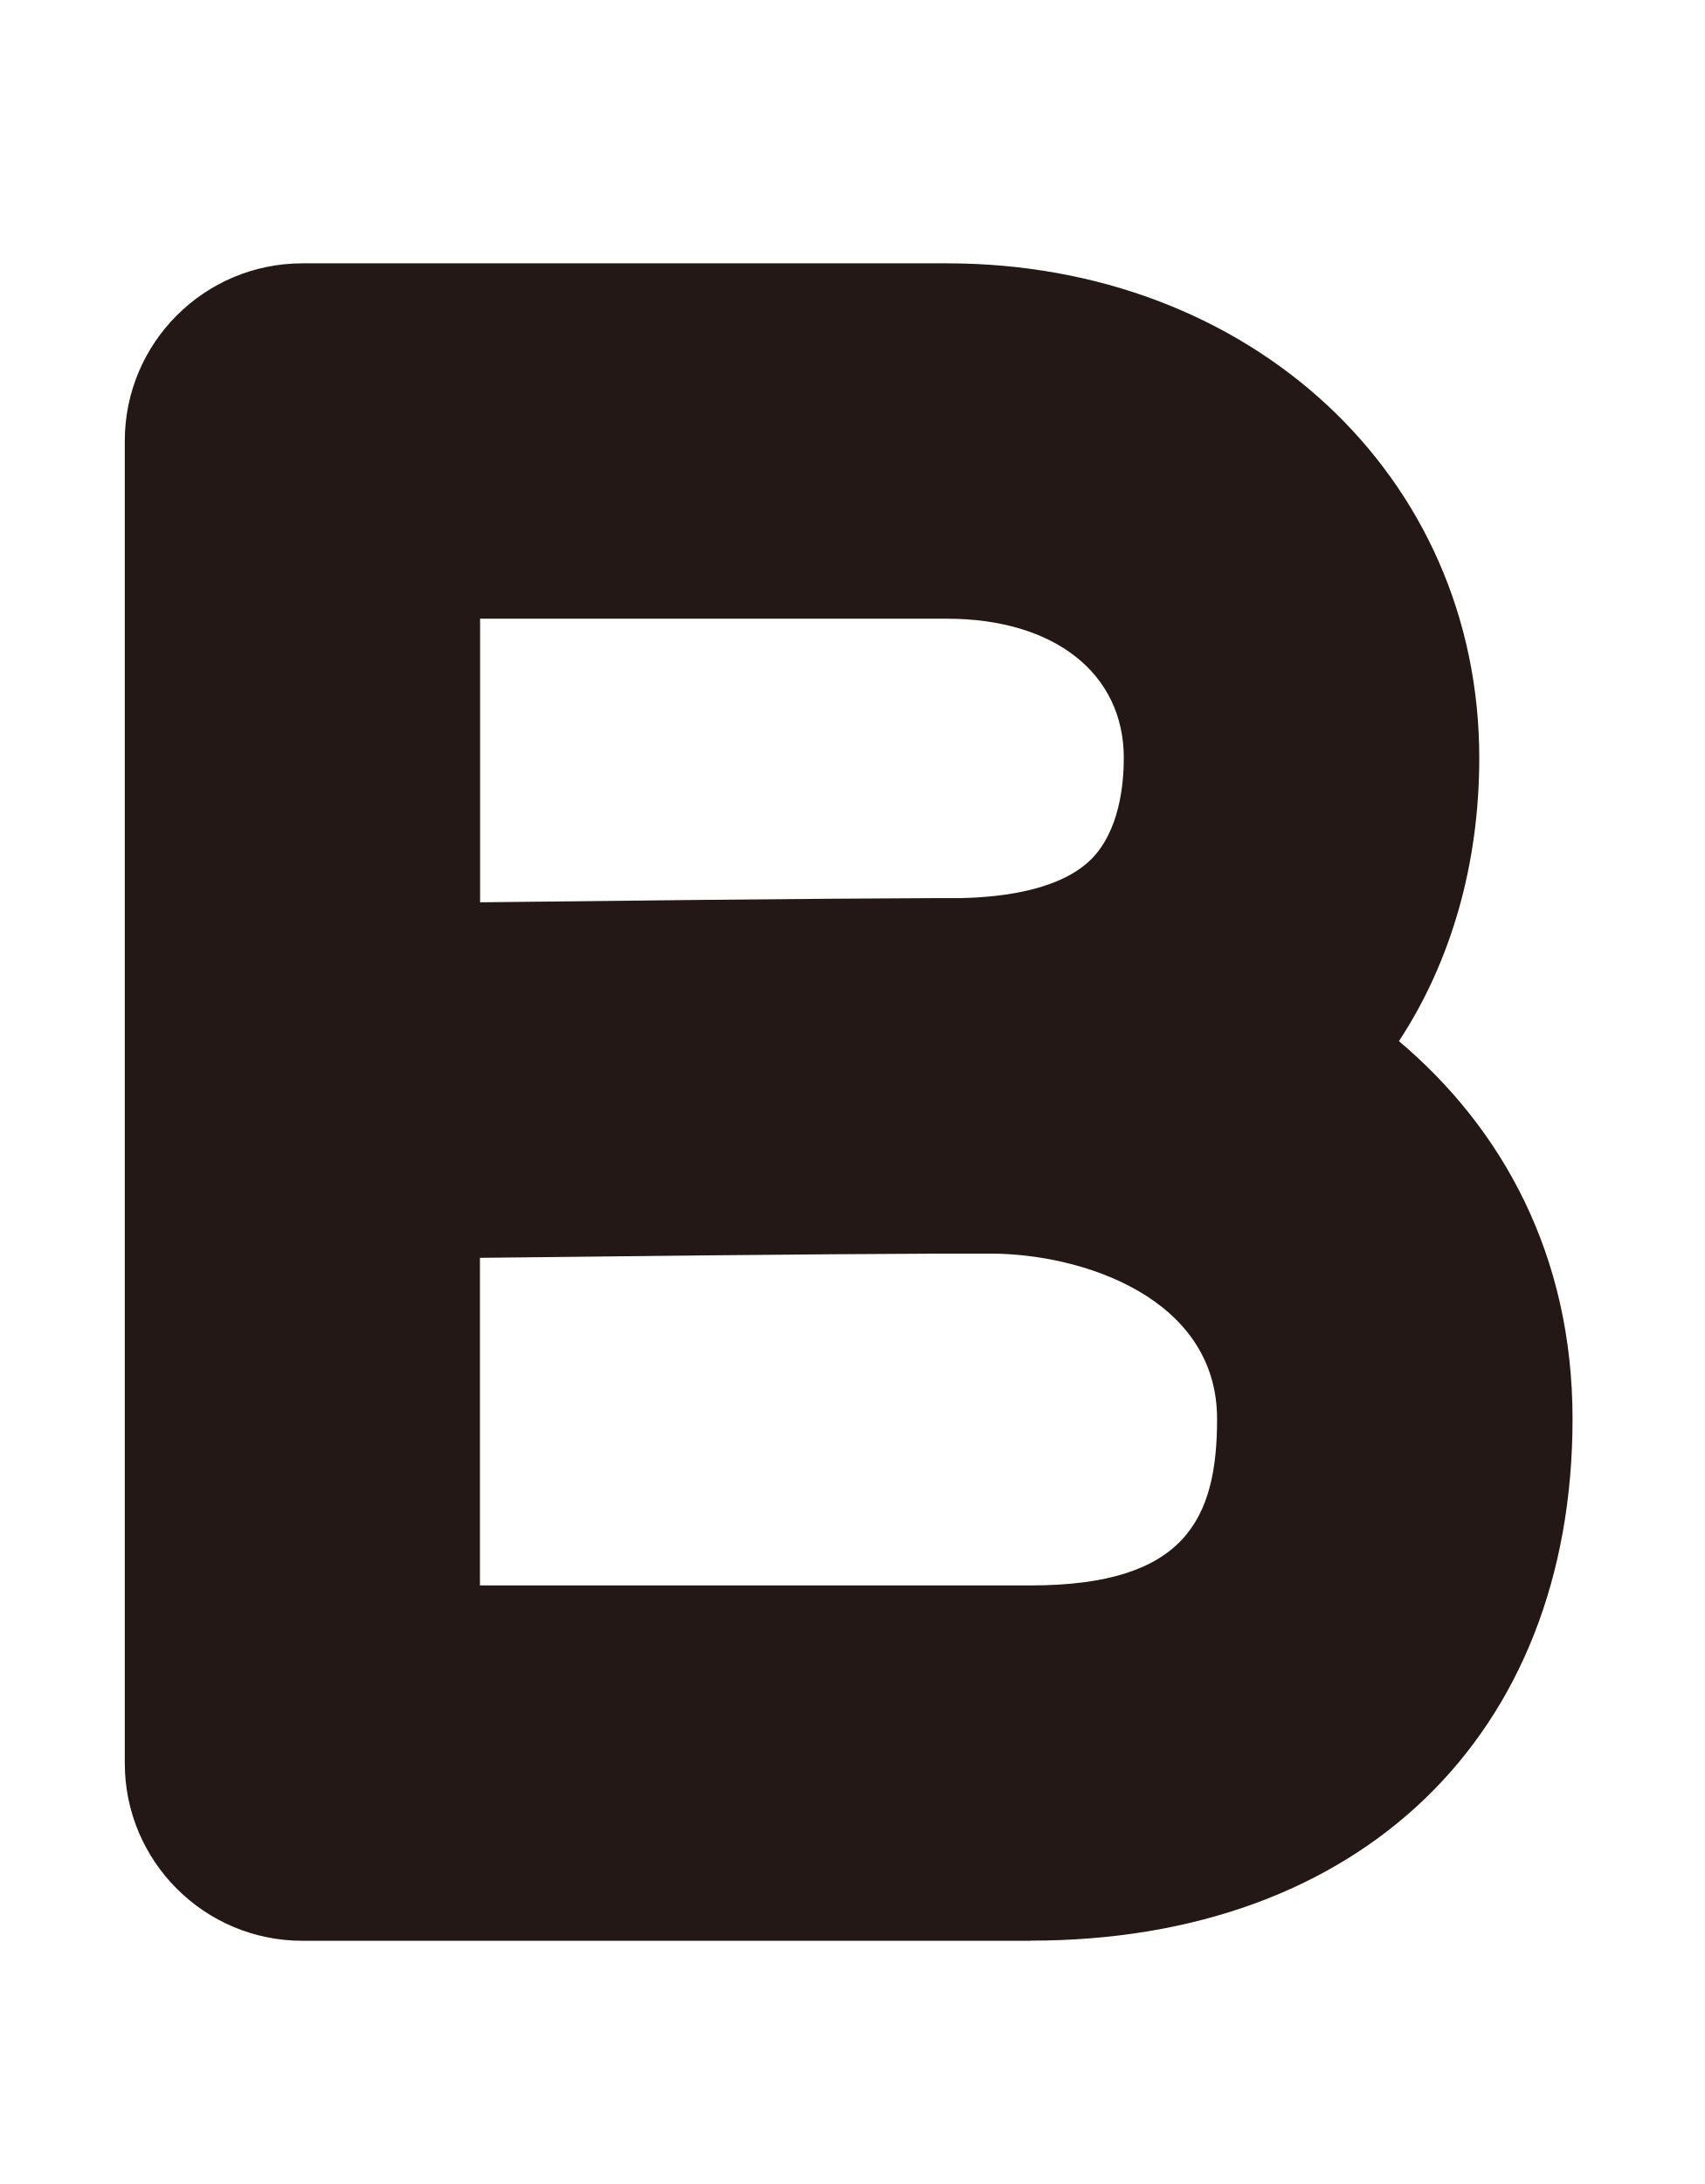
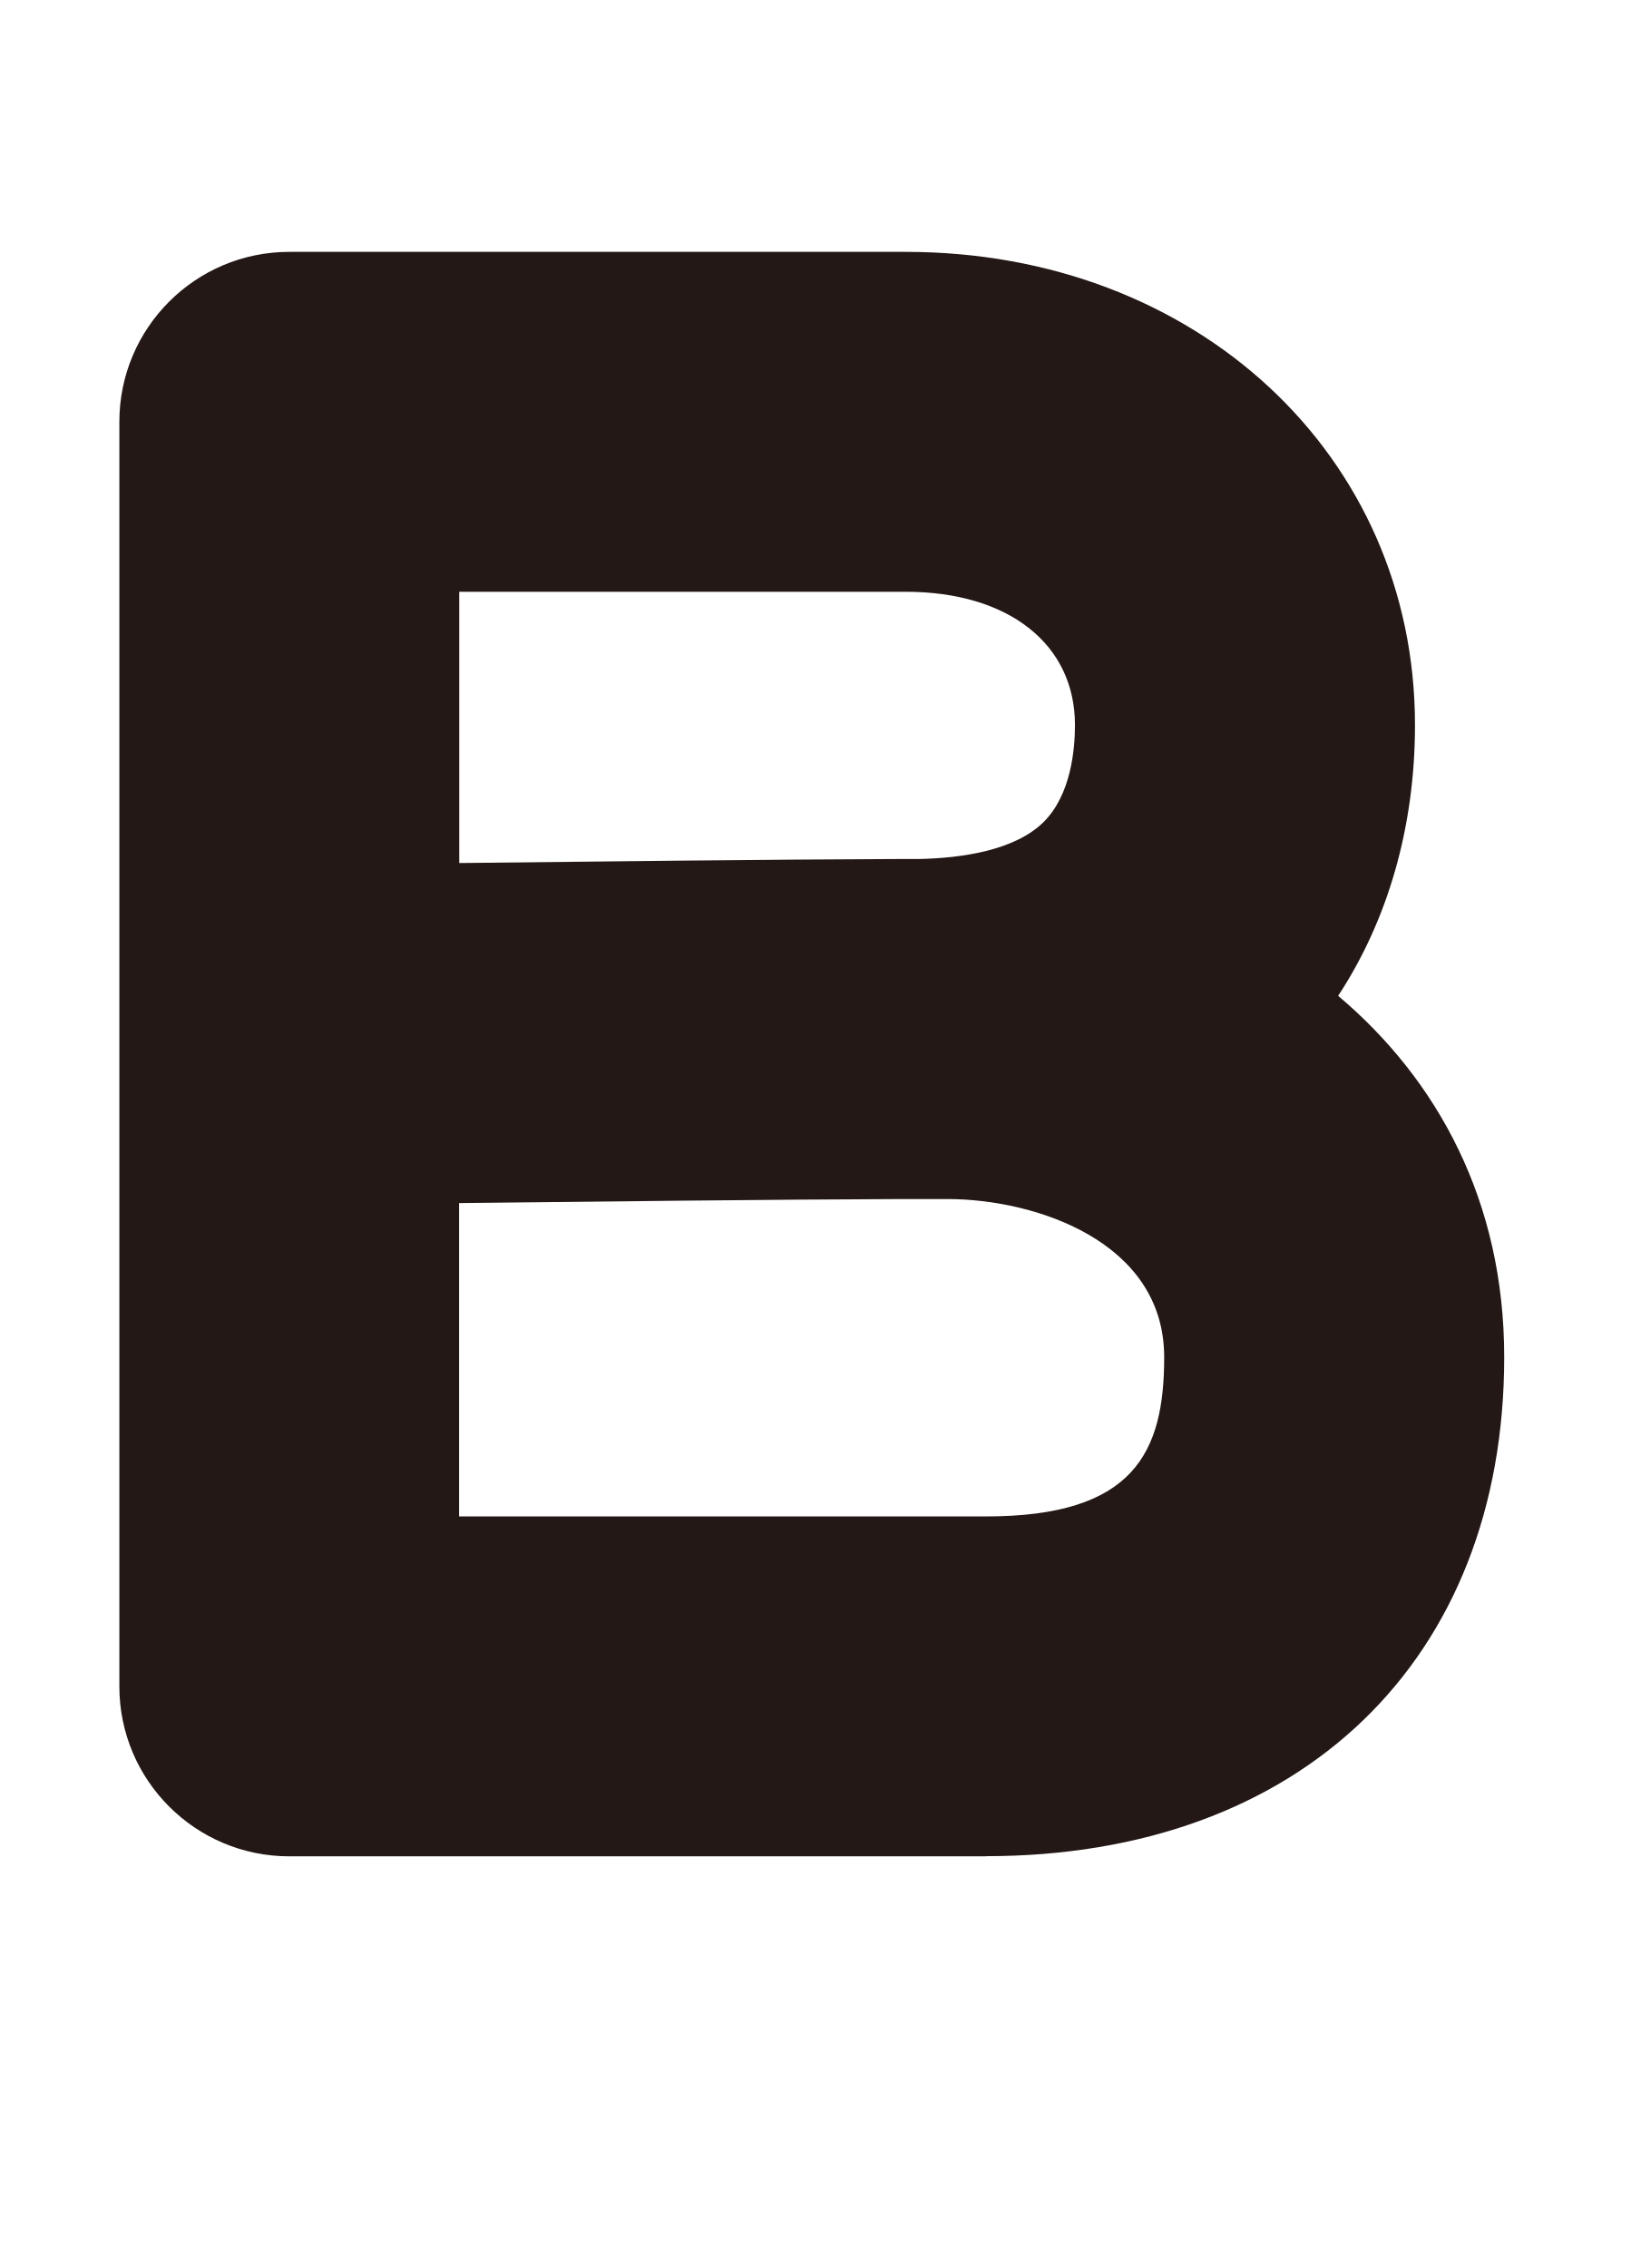
- <svg xmlns="http://www.w3.org/2000/svg" id="a" viewBox="0 0 109.29 140">
+ <svg xmlns="http://www.w3.org/2000/svg" id="a" viewBox="0 0 109.29 152">
  <path d="M66.08,124.41H19.39c-6.29,0-11.39-5.1-11.39-11.39V28.27c0-6.29,5.1-11.39,11.39-11.39h41.32c19.46,0,34.13,13.63,34.13,31.71,0,6.79-1.8,13.05-5.15,18.15,6.66,5.62,11.13,13.76,11.13,24.21,0,20.32-13.64,33.45-34.74,33.45ZM30.78,101.63h35.3c9.92,0,11.95-4.27,11.95-10.67,0-7.78-8.68-10.6-14.52-10.6-.52,0-1.08,0-1.66,0-.5,0-1,0-1.51,0-8.34.03-20.88.17-29.57.27v21ZM30.78,39.66v18.18c8.71-.1,21.15-.24,29.49-.27.05,0,.1,0,.14,0,.4,0,.8,0,1.18,0,2.94-.06,6.44-.59,8.35-2.47,1.84-1.82,2.11-4.86,2.11-6.51,0-5.42-4.45-8.93-11.35-8.93h-29.93Z" style="fill:#231815;" />
</svg>
